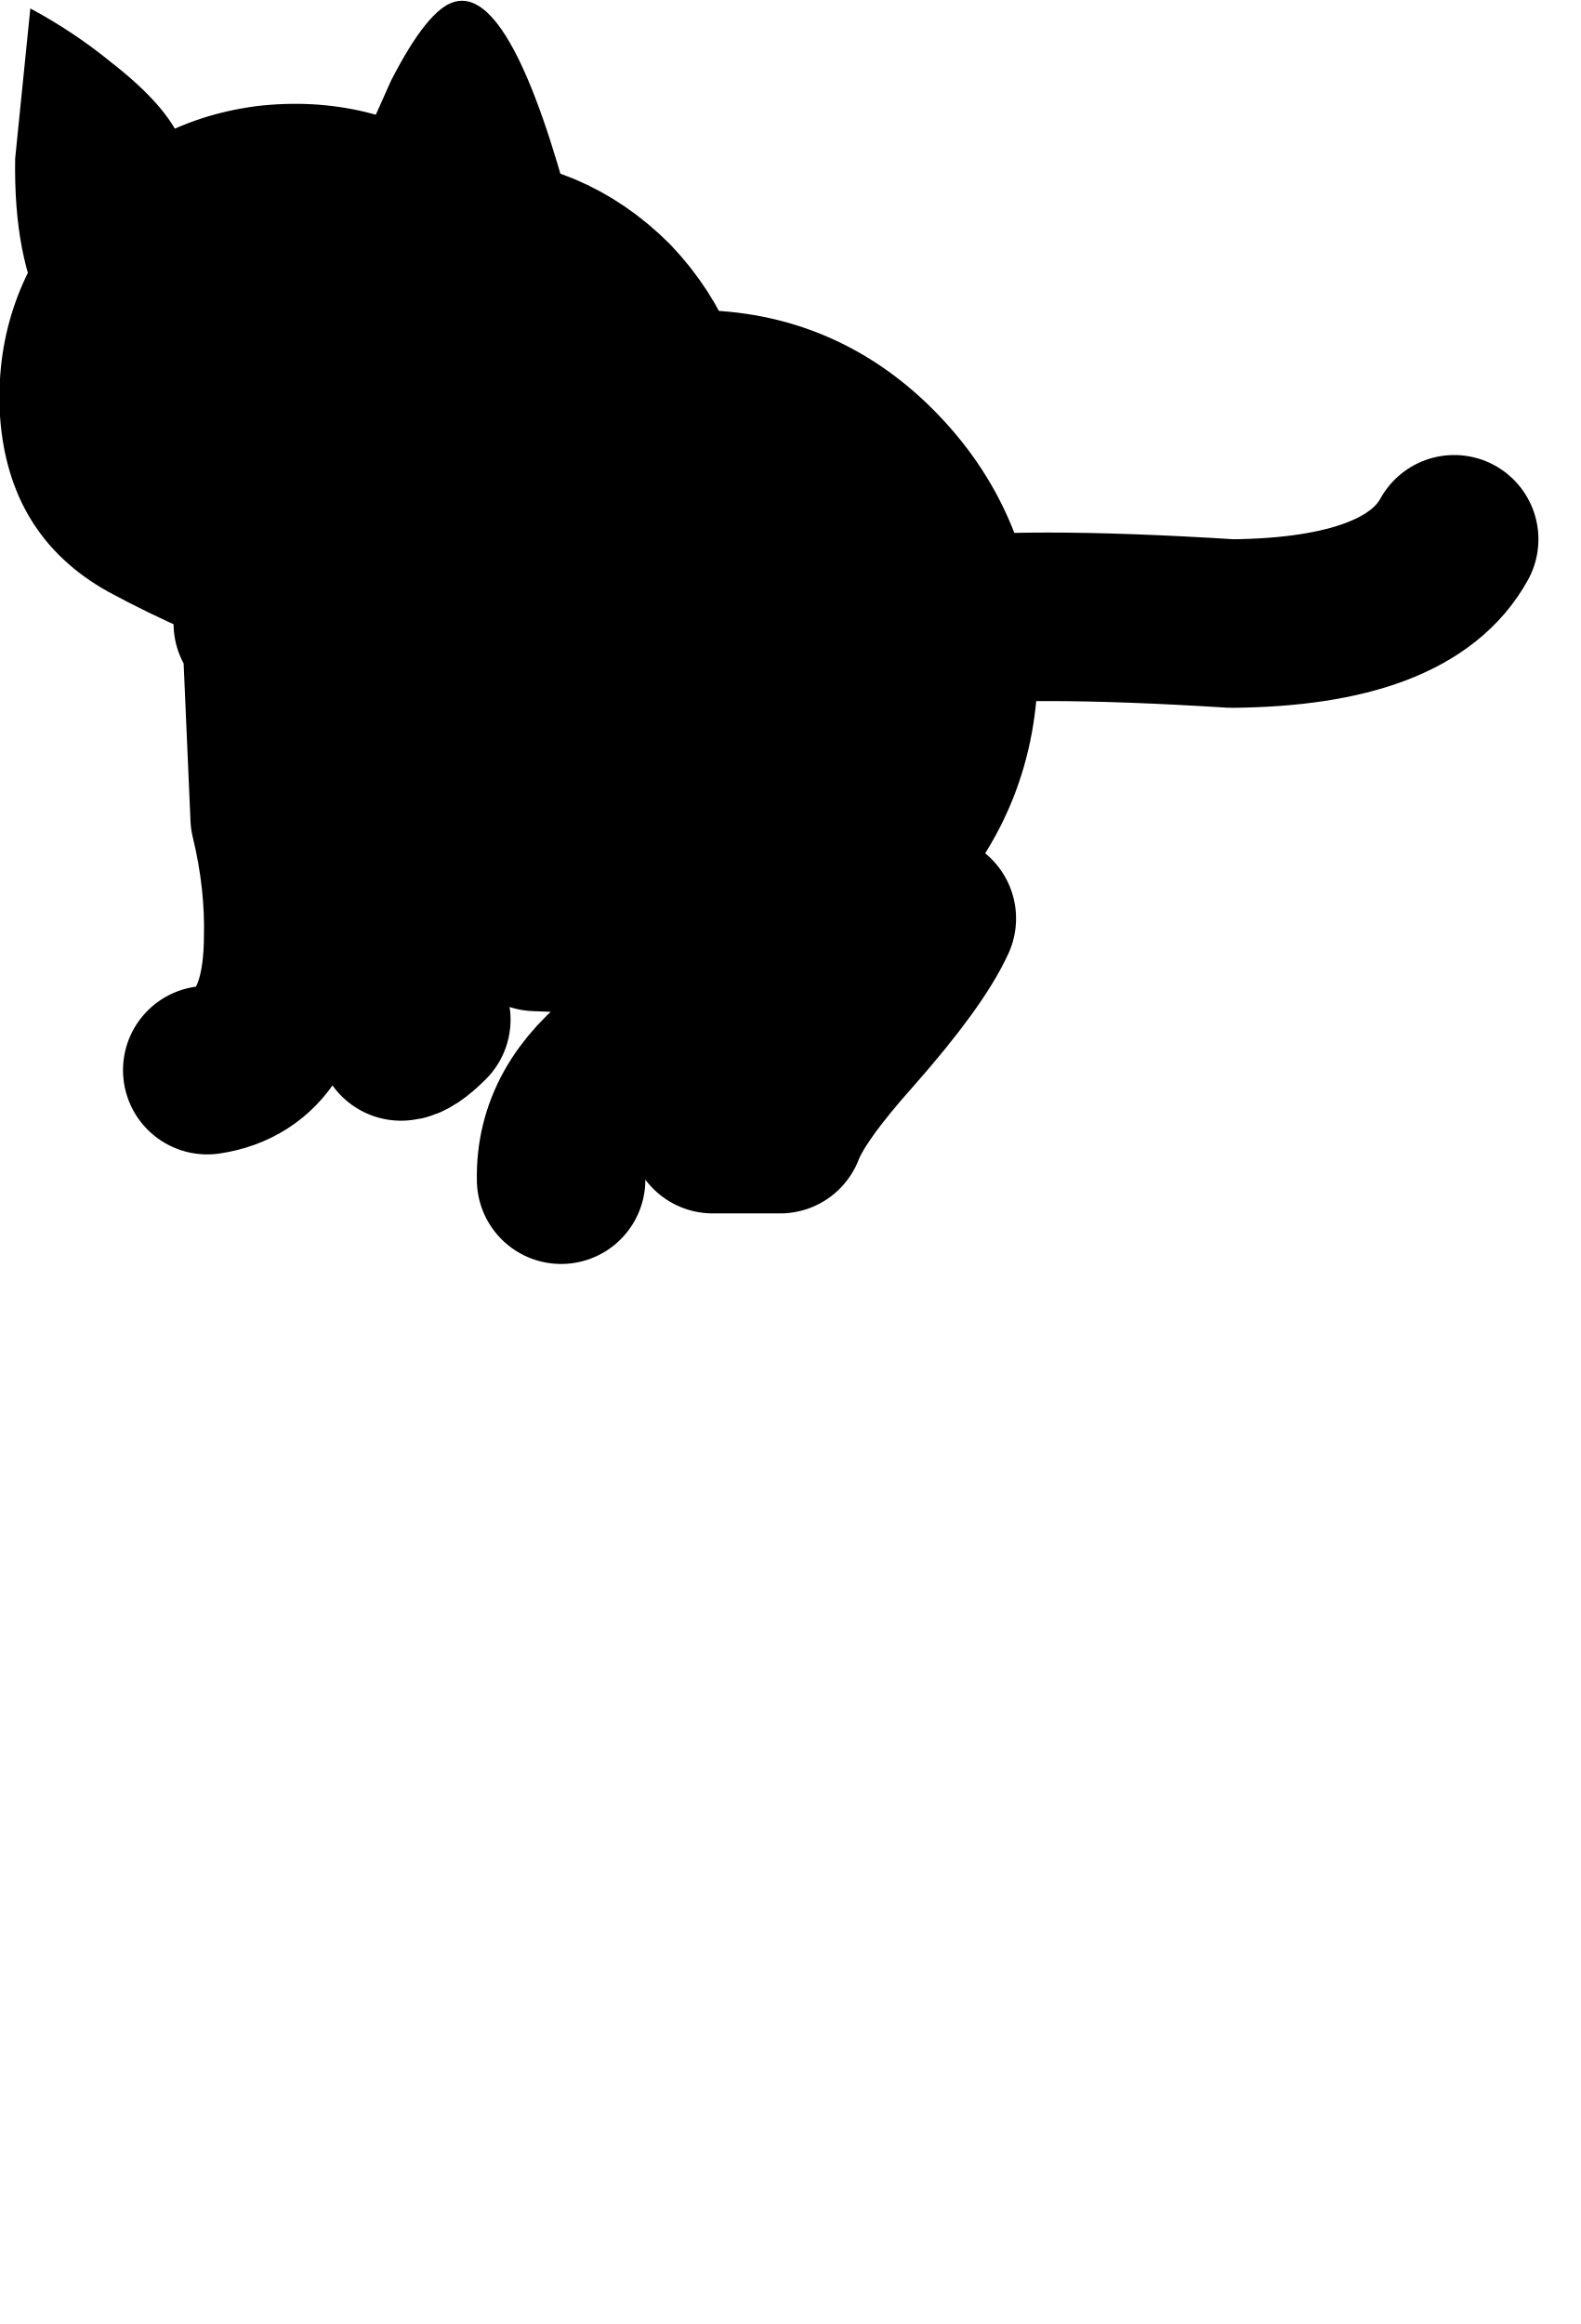
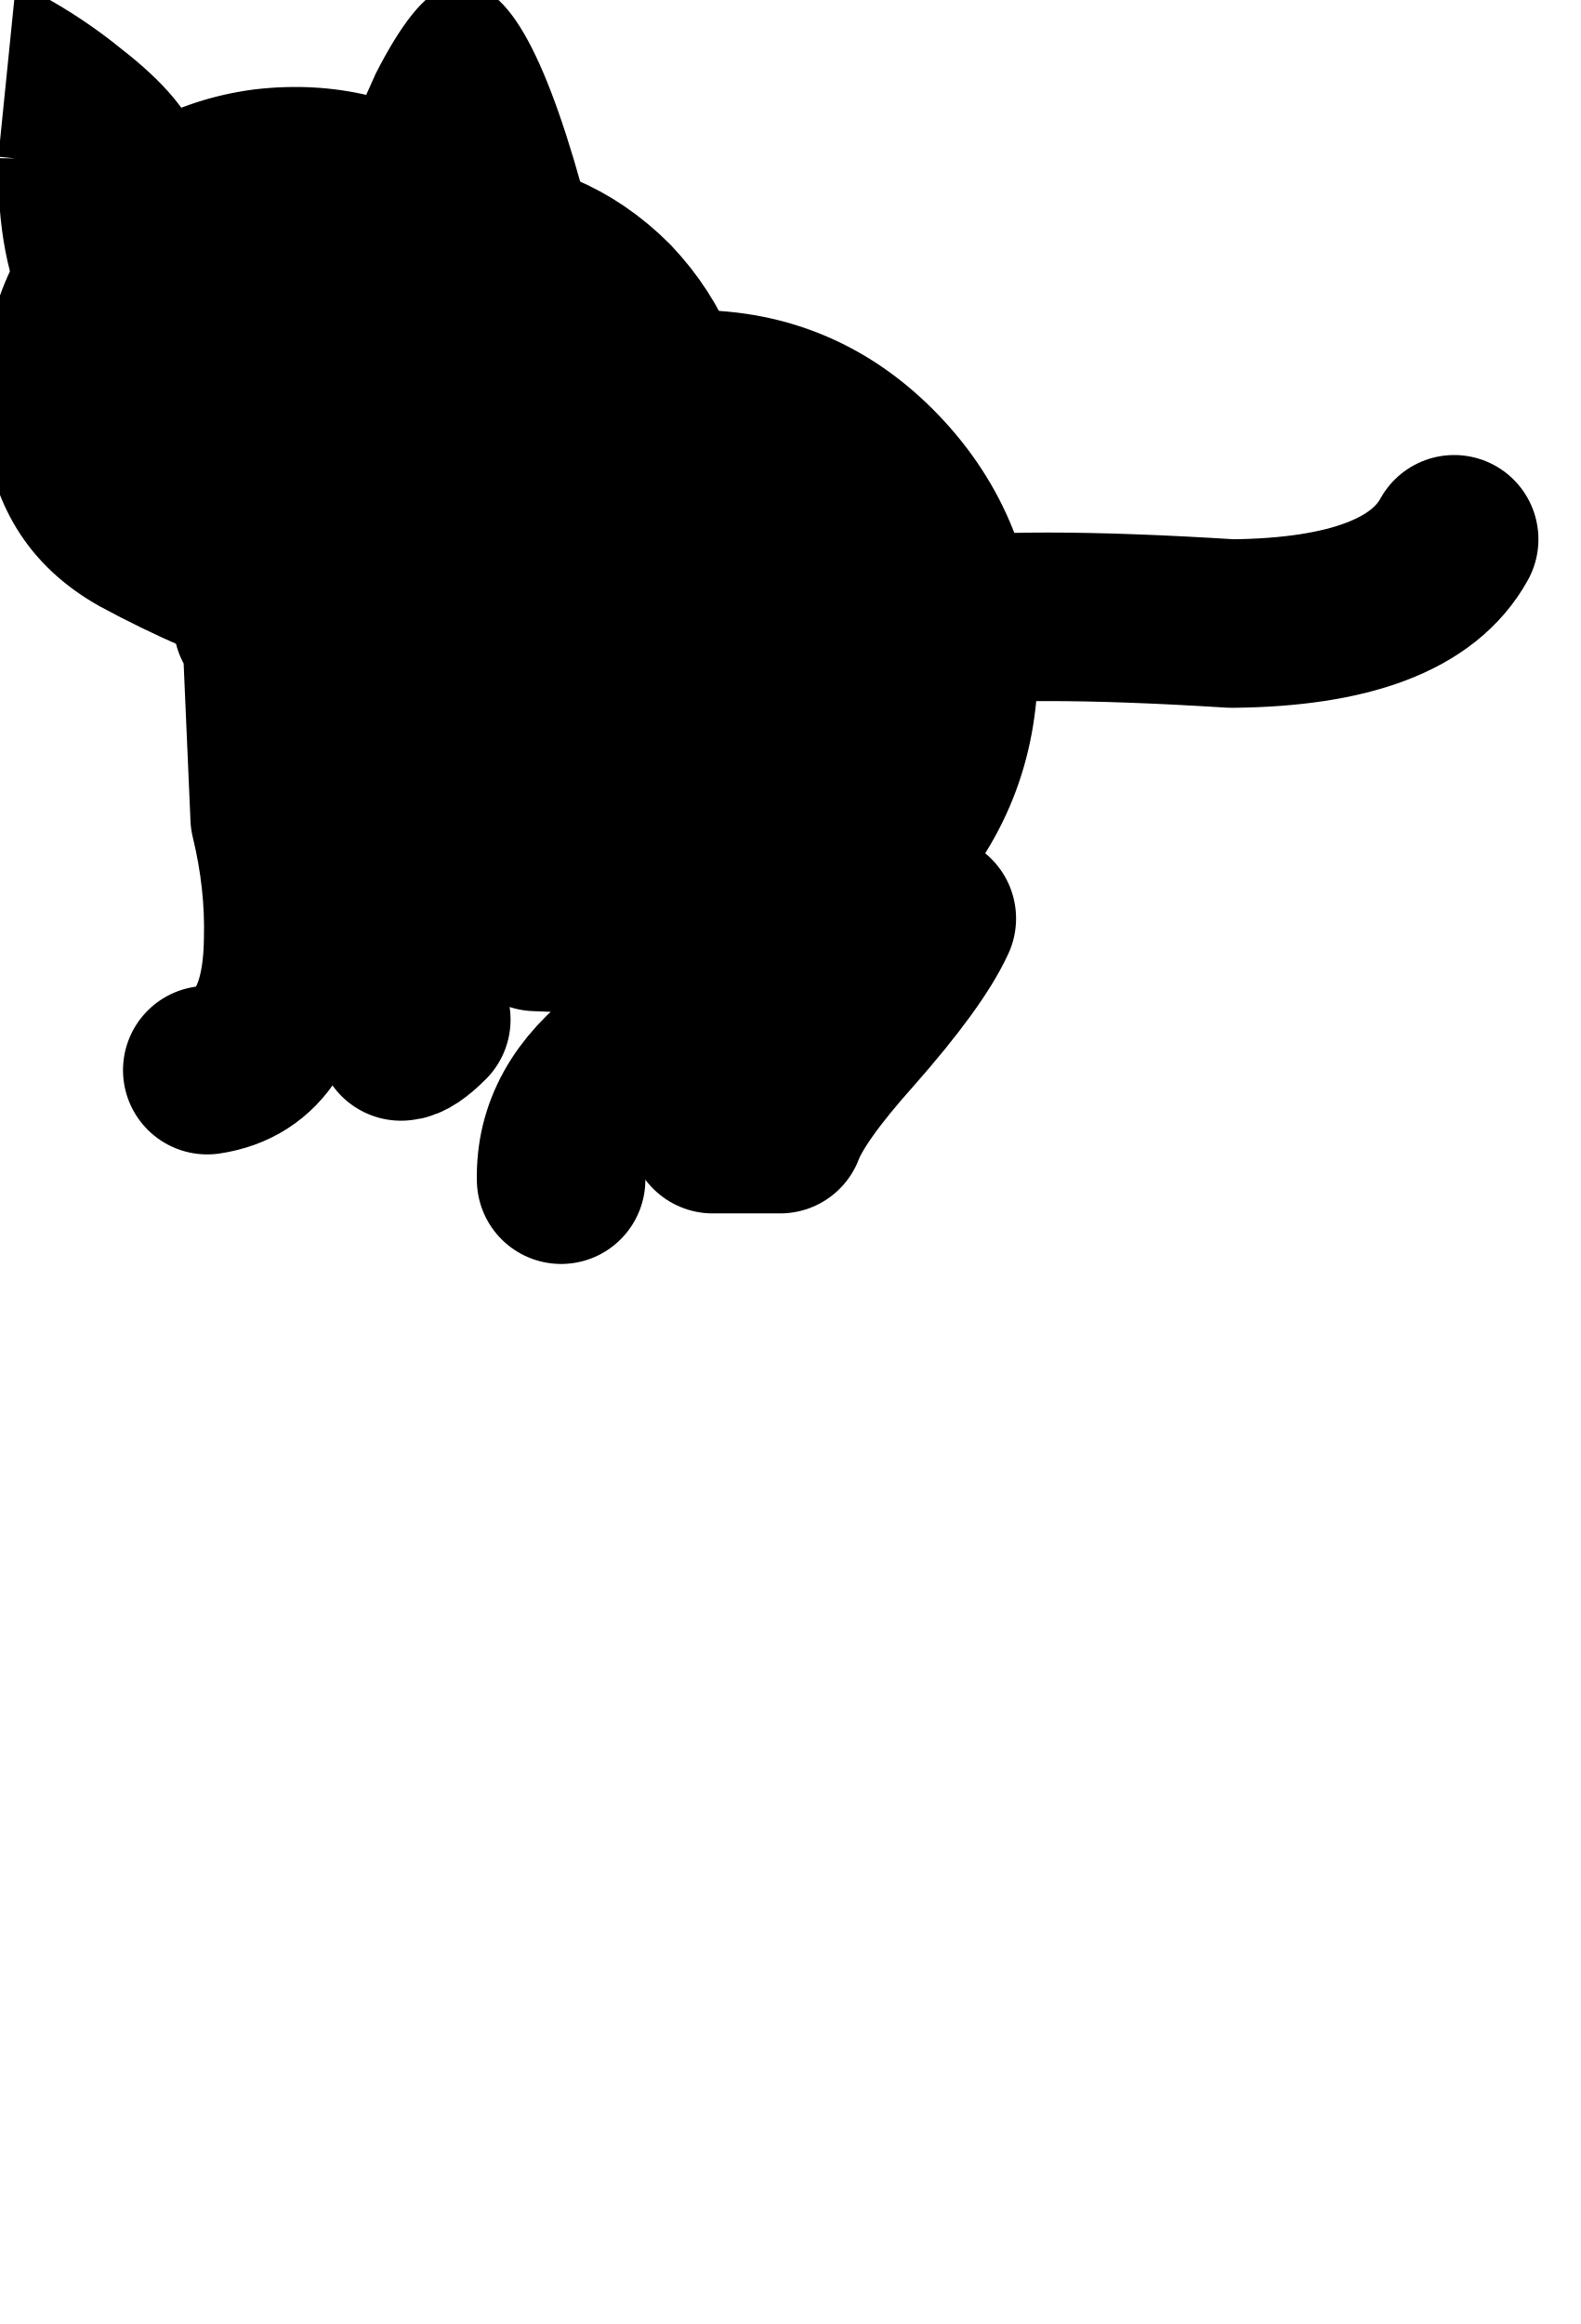
- <svg xmlns="http://www.w3.org/2000/svg" xmlns:xlink="http://www.w3.org/1999/xlink" width="46.9" height="68.95">
+ <svg xmlns="http://www.w3.org/2000/svg" xmlns:xlink="http://www.w3.org/1999/xlink" fill="currentColor" stroke="currentColor" color="cat-color" width="46.9" height="68.95">
  <g transform="translate(28.9 59.25)">
    <use xlink:href="#a" width="42" height="32.85" transform="translate(-25.25 -54.6)" />
    <use xlink:href="#b" width="18.45" height="19.75" transform="translate(-28.9 -59.25)" />
  </g>
  <defs>
    <g id="a">
-       <path fill="none" stroke="#000" stroke-linecap="round" stroke-linejoin="round" stroke-width="5" d="M23.75 13.85q2.8-.4 9.15 0 5.25-.05 6.6-2.5" />
+       <path fill="none" stroke="currentColor" stroke-linecap="round" stroke-linejoin="round" stroke-width="5" d="M23.75 13.85q2.8-.4 9.15 0 5.25-.05 6.6-2.5" />
      <path fill-rule="evenodd" d="M24.65 15.05q0 3.3-2.25 5.65t-5.45 2.35-5.45-2.35-2.25-5.65T11.5 9.4t5.45-2.35T22.4 9.4t2.25 5.65" />
-       <path fill="none" stroke="#000" stroke-linecap="round" stroke-linejoin="round" stroke-width="5" d="M24.65 15.05q0 3.3-2.25 5.65t-5.45 2.35-5.45-2.35-2.25-5.65T11.5 9.4t5.45-2.35T22.4 9.4t2.25 5.65" />
+       <path fill="none" stroke="currentColor" stroke-linecap="round" stroke-linejoin="round" stroke-width="5" d="M24.65 15.05q0 3.3-2.25 5.65t-5.45 2.35-5.45-2.35-2.25-5.65T11.5 9.4t5.45-2.35T22.4 9.4t2.25 5.65" />
      <path fill-rule="evenodd" d="M16.25 8.9q0 2.65-1.8 4.5-1.85 1.9-4.45 1.9-2.55 0-4.4-1.9-1.85-1.85-1.85-4.5T5.6 4.35Q7.45 2.5 10 2.5q2.6 0 4.45 1.85 1.8 1.9 1.8 4.55" />
-       <path fill="none" stroke="#000" stroke-linecap="round" stroke-linejoin="round" stroke-width="5" d="M16.25 8.9q0 2.65-1.8 4.5-1.85 1.9-4.45 1.9-2.55 0-4.4-1.9-1.85-1.85-1.85-4.5T5.6 4.35Q7.45 2.5 10 2.5q2.6 0 4.45 1.85 1.8 1.9 1.8 4.55M15 17.35q-.7.25-1.6 1.7l-1.15 1.8v2l6.25.25v1.25l-3.45 2.3q-2.1 1.55-2.05 3.7m11-7.75q-.55 1.2-2.4 3.3-1.7 1.9-2.1 2.95h-2M4 13.85h.25l.25 5.75q.45 1.85.4 3.65-.05 3.5-2.4 3.85m6.25-9.5.05 4.55q0 2.7-.55 3.95.25 0 .75-.5" />
+       <path fill="none" stroke="currentColor" stroke-linecap="round" stroke-linejoin="round" stroke-width="5" d="M16.25 8.9q0 2.65-1.8 4.5-1.85 1.9-4.45 1.9-2.55 0-4.4-1.9-1.85-1.85-1.85-4.5T5.6 4.35Q7.45 2.5 10 2.5q2.6 0 4.45 1.85 1.8 1.9 1.8 4.55M15 17.35q-.7.25-1.6 1.7l-1.15 1.8v2l6.25.25v1.25l-3.45 2.3q-2.1 1.55-2.05 3.7m11-7.75q-.55 1.2-2.4 3.3-1.7 1.9-2.1 2.95h-2M4 13.85h.25l.25 5.75q.45 1.85.4 3.65-.05 3.5-2.4 3.85m6.25-9.5.05 4.55q0 2.7-.55 3.95.25 0 .75-.5" />
    </g>
    <g id="b" fill-rule="evenodd">
      <path d="M18.4 12.95q-.3 3.25-3.15 4.45-2.7 2.65-7.1 2.3-2.55-.85-4.95-2.15Q.25 15.9 0 12.35q-.2-3.4 2-6.05 2.2-2.7 5.6-3.15 3.4-.4 6.2 1.5 2.8 1.95 4.05 5.1.7 1.5.55 3.2" />
      <path d="M13.5.05Q15.2-.4 17 6.5q.55 2.15.5 2.85l-1.25.35Q13.6 8.6 12.1 7.6q-2.05-1.35-2.85-2.95l.1-.05.1-.2.75.2.35.15L11.6 2.4Q12.7.25 13.5.05M.45 4.7.9.25q1.3.7 2.4 1.6 1.8 1.4 2.15 2.55.35 1.45-1.15 3-1.25 1.4-2.95 2Q.4 7.65.45 4.7" />
    </g>
  </defs>
</svg>
